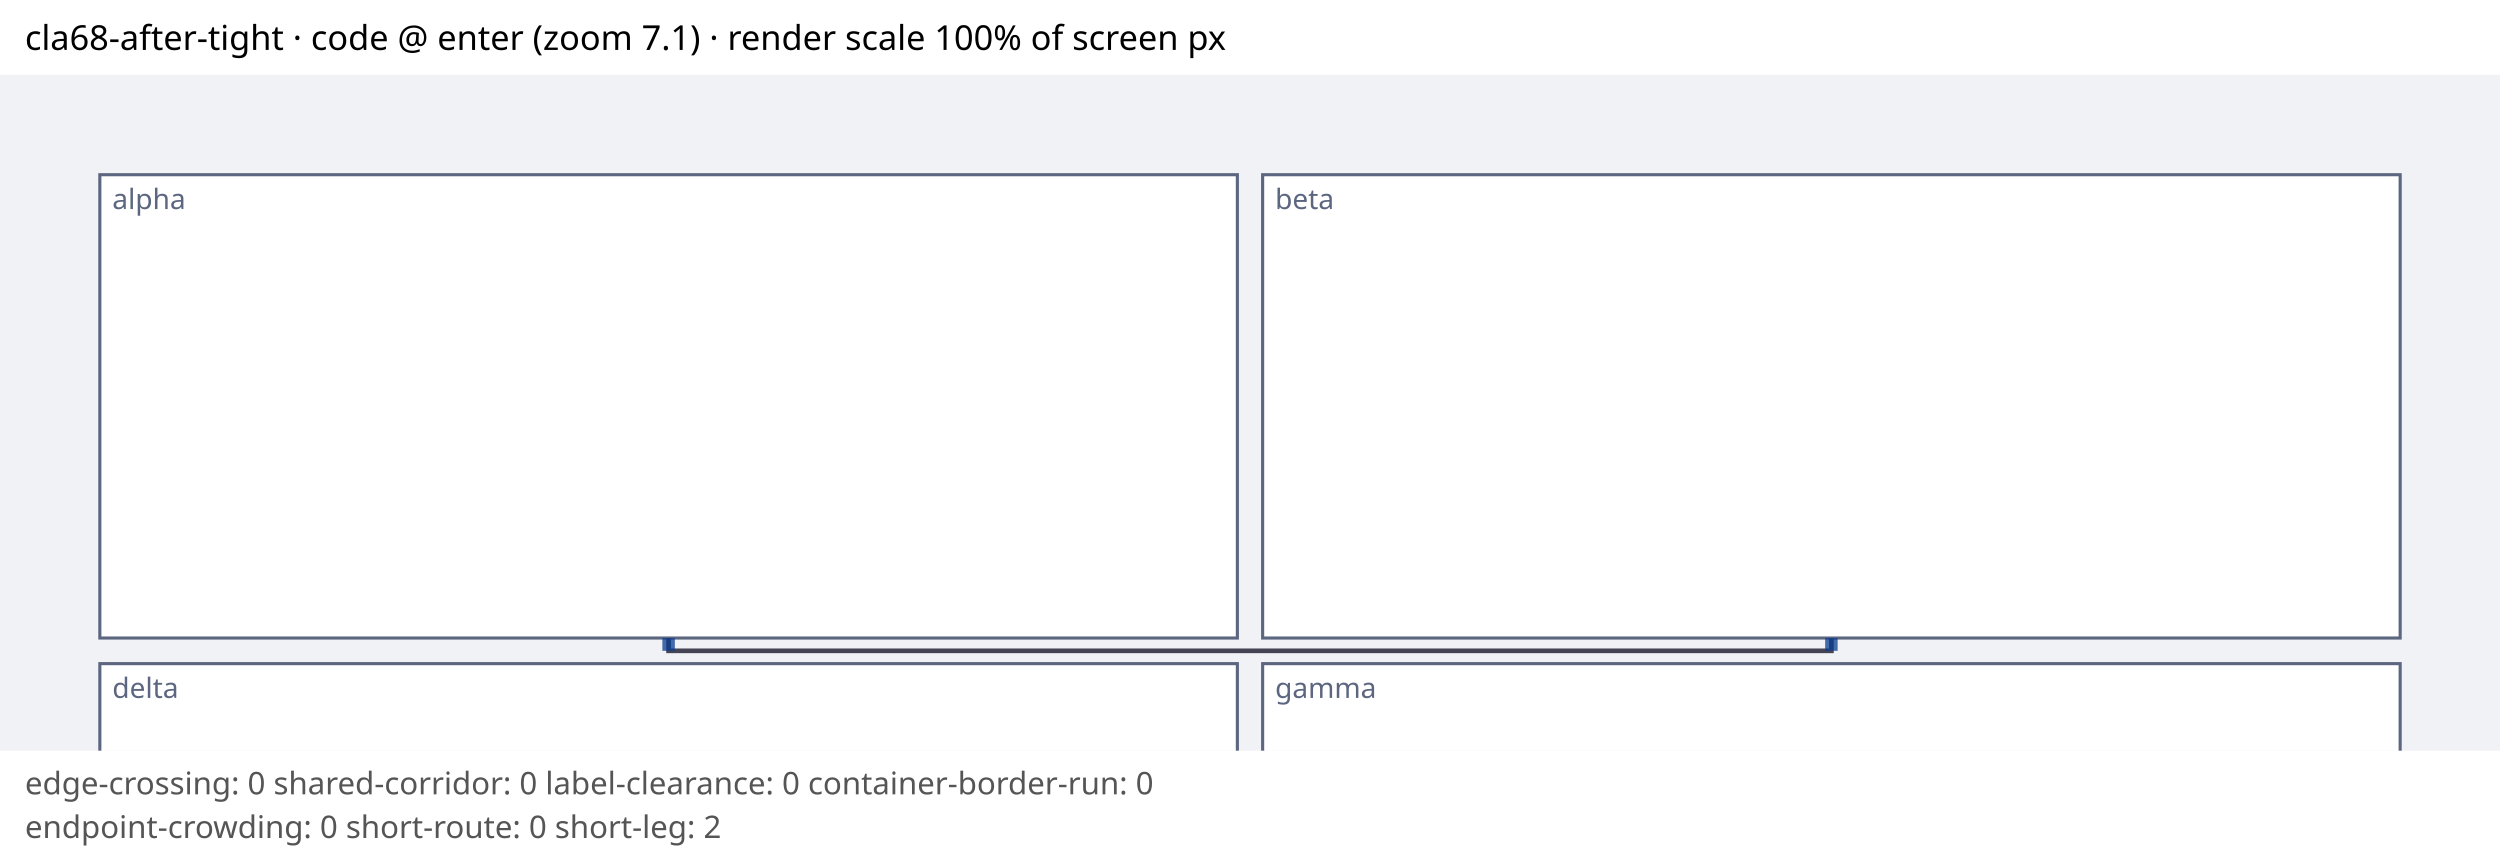
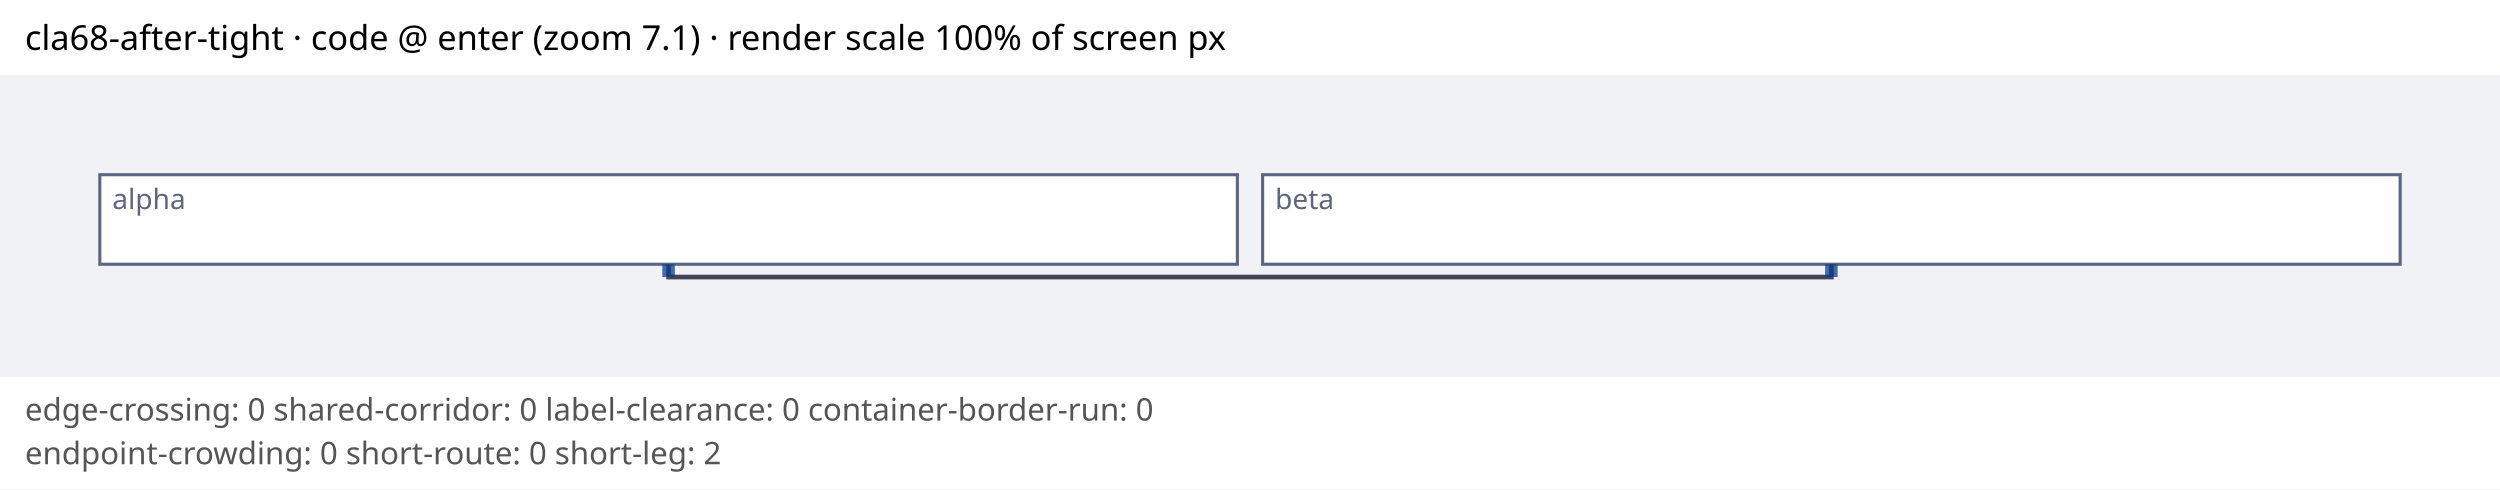
- <svg xmlns="http://www.w3.org/2000/svg" width="801.3" height="276.6" viewBox="0 0 801.3 276.6" font-family="sans-serif" font-size="11">
+ <svg xmlns="http://www.w3.org/2000/svg" width="801.3" height="156.8" viewBox="0 0 801.3 156.8" font-family="sans-serif" font-size="11">
  <defs>
    <clipPath id="frame">
-       <rect x="0" y="24" width="801.3" height="216.6" />
+       <rect x="0" y="24" width="801.3" height="96.8" />
    </clipPath>
  </defs>
  <rect width="100%" height="100%" fill="#fff" />
-   <rect x="0" y="24" width="801.3" height="216.6" fill="#f1f2f5" />
+   <rect x="0" y="24" width="801.3" height="96.8" fill="#f1f2f5" />
  <g clip-path="url(#frame)">
    <rect x="-1303.3" y="-826" width="3408" height="1775" fill="none" stroke="#9aa3b5" stroke-width="1" />
    <rect x="-786.5" y="-354.5" width="2374.2" height="1017.5" fill="none" stroke="#9aa3b5" stroke-width="1" />
    <rect x="-136.8" y="-79.4" width="1074.8" height="537.4" fill="none" stroke="#9aa3b5" stroke-width="1" />
-     <rect x="32" y="56" width="364.6" height="148.5" fill="#fff" stroke="#5c6680" stroke-width="1" />
+     <rect x="32" y="56" width="364.6" height="28.7" fill="#fff" stroke="#5c6680" stroke-width="1" />
    <text x="36" y="67" font-size="9" fill="#5c6680">alpha</text>
-     <rect x="404.7" y="56" width="364.6" height="148.5" fill="#fff" stroke="#5c6680" stroke-width="1" />
+     <rect x="404.7" y="56" width="364.6" height="28.7" fill="#fff" stroke="#5c6680" stroke-width="1" />
    <text x="408.7" y="67" font-size="9" fill="#5c6680">beta</text>
-     <rect x="32" y="212.7" width="364.6" height="148.5" fill="#fff" stroke="#5c6680" stroke-width="1" />
+     <rect x="32" y="212.7" width="364.6" height="28.7" fill="#fff" stroke="#5c6680" stroke-width="1" />
    <text x="36" y="223.7" font-size="9" fill="#5c6680">delta</text>
-     <rect x="404.7" y="212.7" width="364.6" height="148.5" fill="#fff" stroke="#5c6680" stroke-width="1" />
+     <rect x="404.7" y="212.7" width="364.6" height="28.7" fill="#fff" stroke="#5c6680" stroke-width="1" />
    <text x="408.7" y="223.7" font-size="9" fill="#5c6680">gamma</text>
-     <polyline points="214.3,204.5 214.3,208.6 587,208.6 587,204.5" fill="none" stroke="#445" stroke-width="1.5" />
-     <polyline points="214.3,204.5 214.3,208.6" fill="none" stroke="#0a3d91" stroke-width="4" stroke-opacity="0.75" />
-     <polyline points="587,204.5 587,208.6" fill="none" stroke="#0a3d91" stroke-width="4" stroke-opacity="0.75" />
+     <polyline points="214.3,84.7 214.3,88.8 587,88.8 587,84.7" fill="none" stroke="#445" stroke-width="1.5" />
+     <polyline points="214.3,84.7 214.3,88.8" fill="none" stroke="#0a3d91" stroke-width="4" stroke-opacity="0.75" />
+     <polyline points="587,84.7 587,88.8" fill="none" stroke="#0a3d91" stroke-width="4" stroke-opacity="0.75" />
  </g>
  <text x="8" y="16">cla68-after-tight · code @ enter (zoom 7.1) · render scale 100% of screen px</text>
-   <text x="8" y="254.6" font-size="10" fill="#555">edge-crossing: 0   shared-corridor: 0   label-clearance: 0   container-border-run: 0</text>
-   <text x="8" y="268.6" font-size="10" fill="#555">endpoint-crowding: 0   short-route: 0   short-leg: 2</text>
+   <text x="8" y="134.8" font-size="10" fill="#555">edge-crossing: 0   shared-corridor: 0   label-clearance: 0   container-border-run: 0</text>
+   <text x="8" y="148.8" font-size="10" fill="#555">endpoint-crowding: 0   short-route: 0   short-leg: 2</text>
</svg>
